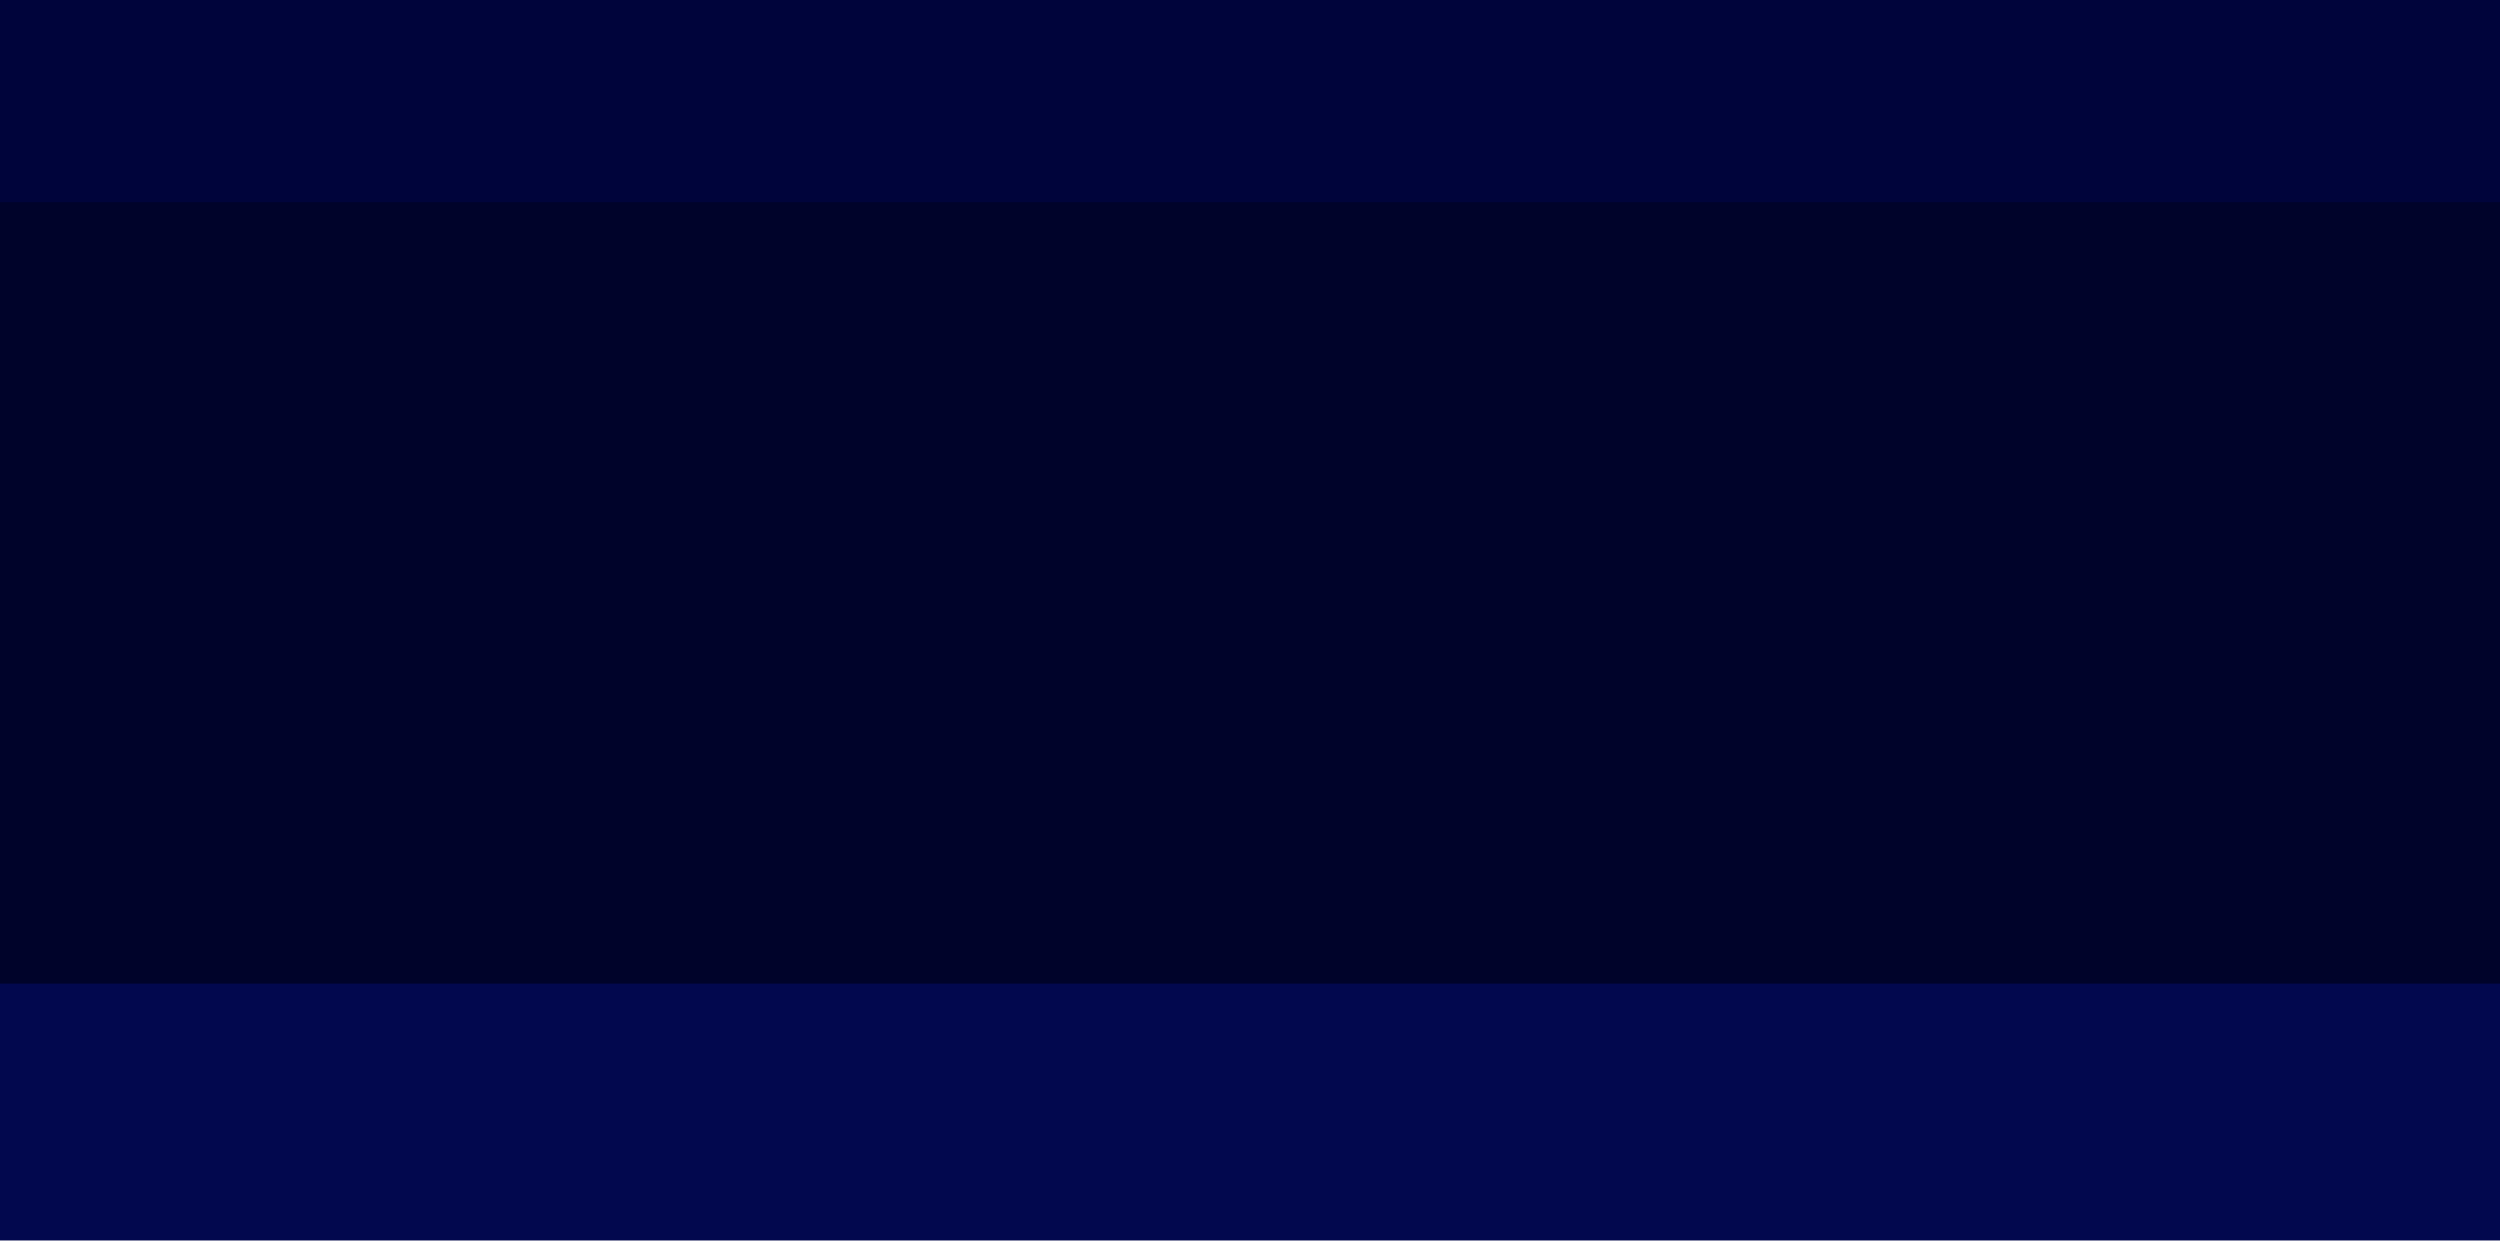
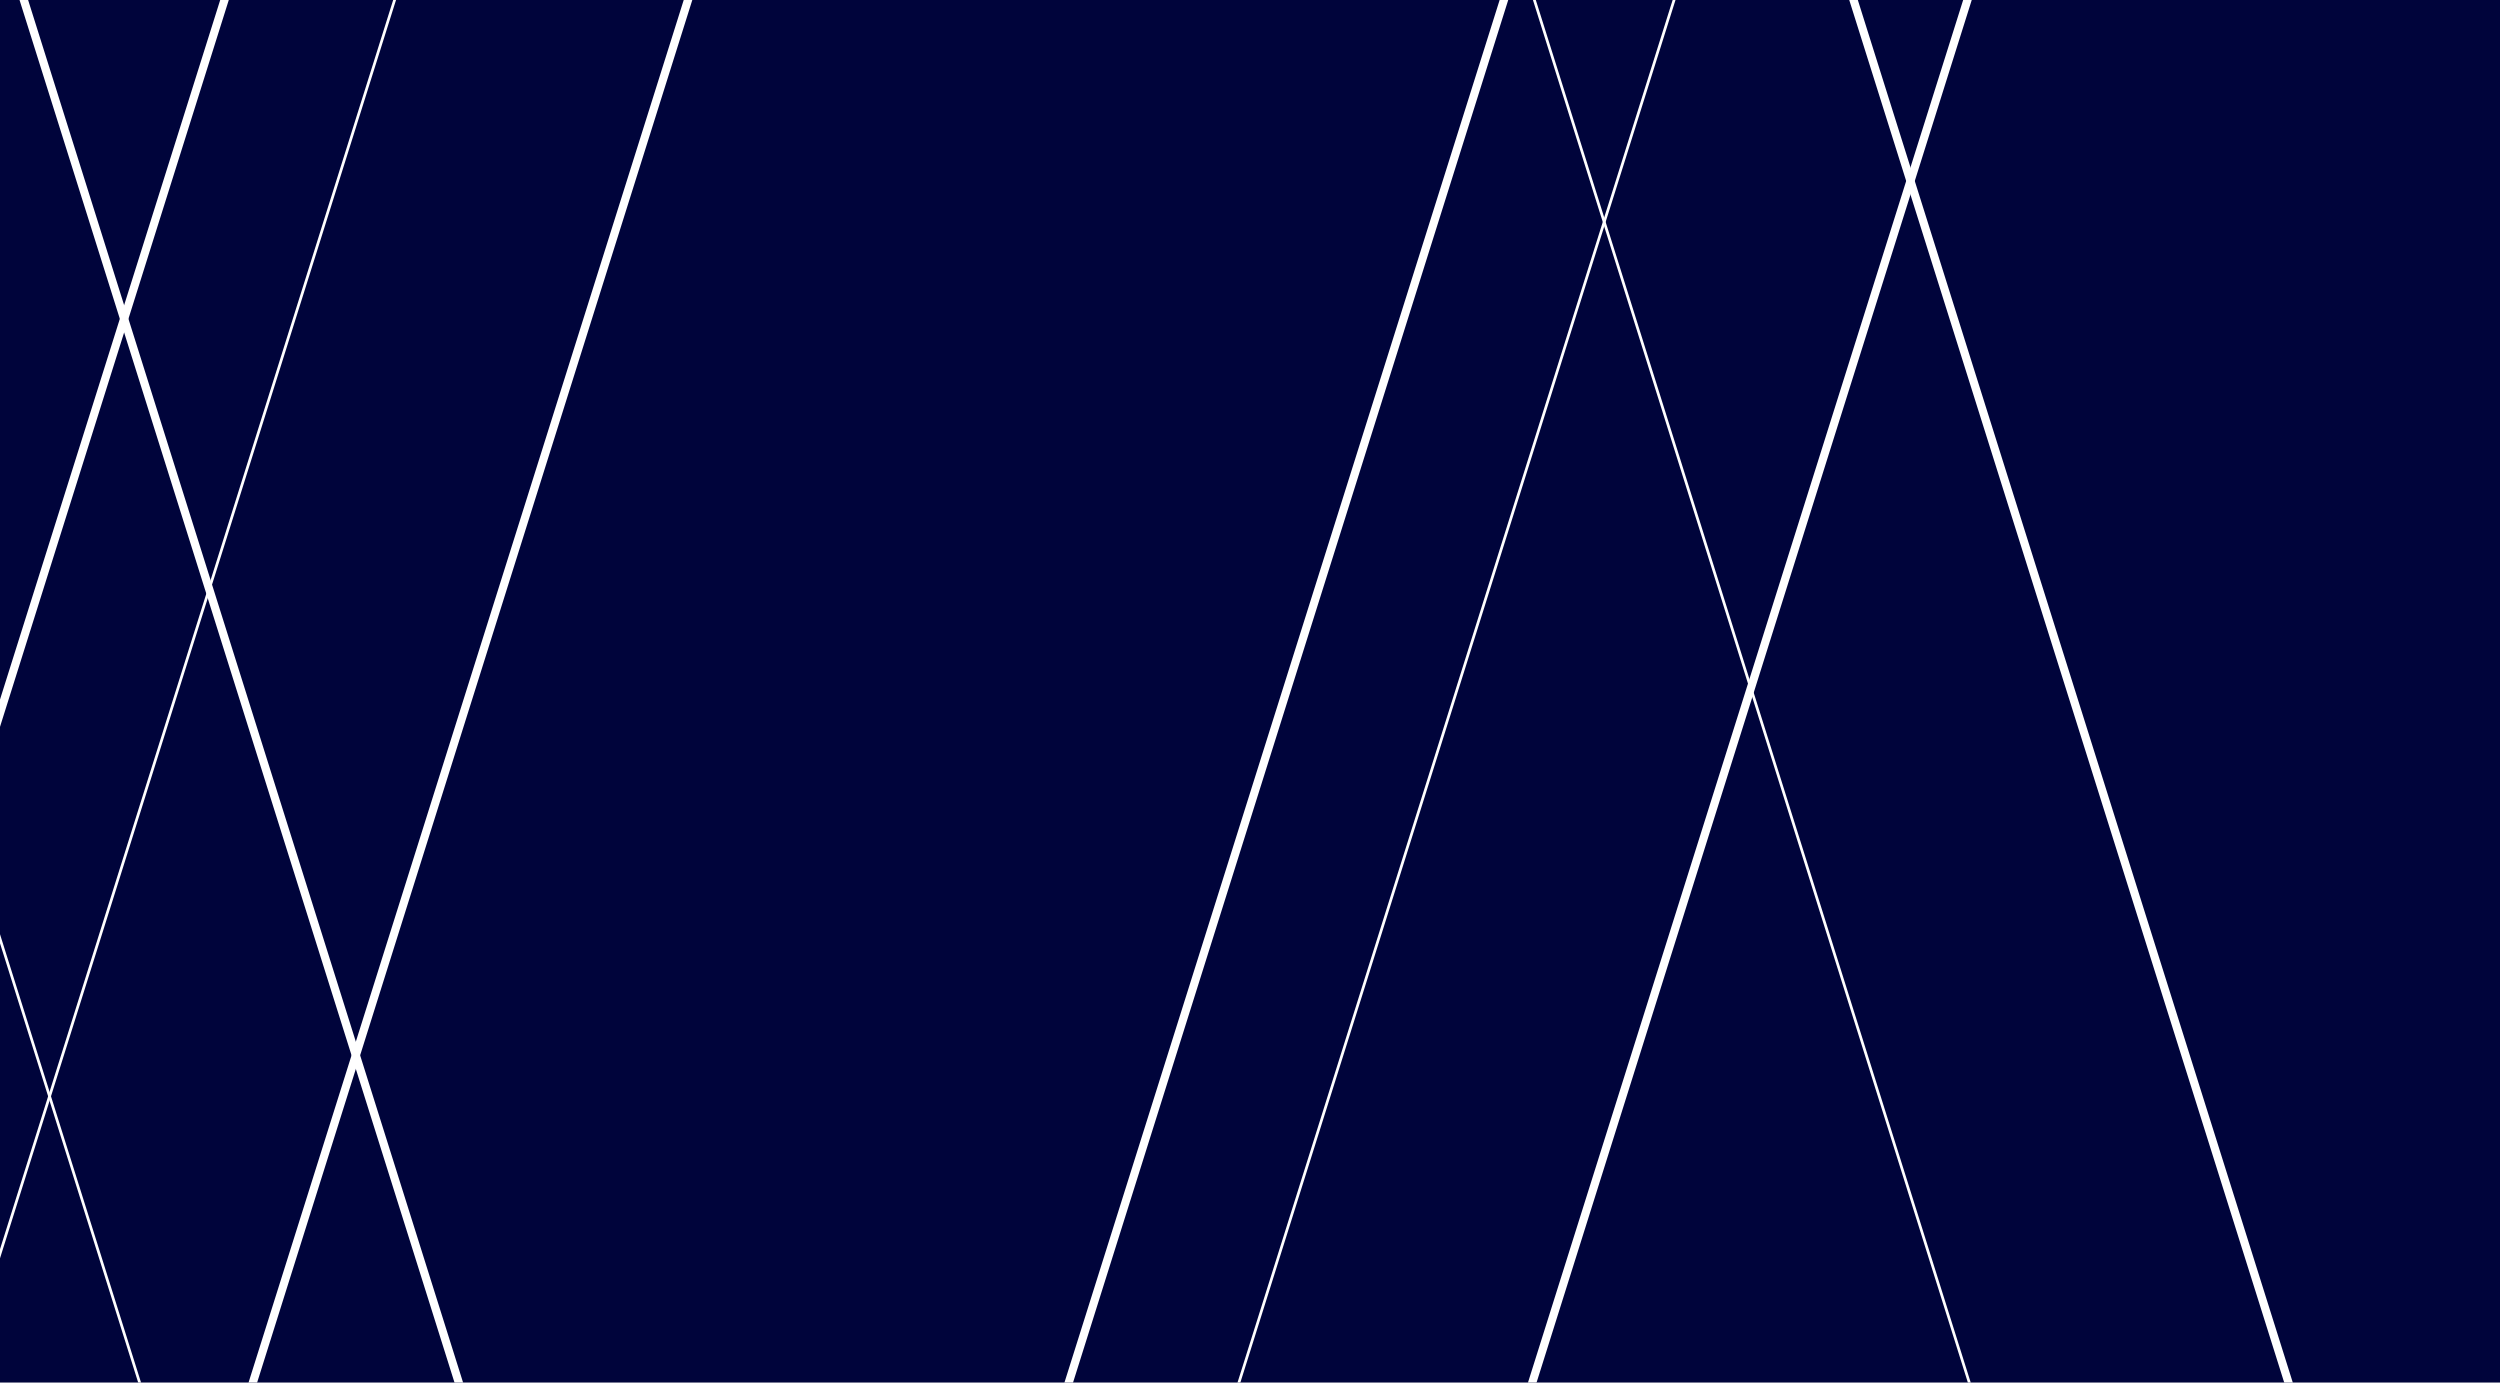
- <svg xmlns="http://www.w3.org/2000/svg" width="915px" height="454px" viewBox="0 0 915 454" version="1.1">
-   <defs />
-   <g id="Foxlio-Site" stroke="none" stroke-width="1" fill="none" fill-rule="evenodd">
-     <g id="head-bg">
-       <rect id="Rectangle-17" fill="#00043B" x="0" y="0" width="915" height="113" />
-       <rect id="Rectangle-17" fill="#00032A" x="0" y="74" width="915" height="288" />
-       <rect id="Rectangle-17" fill="#02084E" x="0" y="360" width="915" height="94" />
+ <svg xmlns="http://www.w3.org/2000/svg" xmlns:xlink="http://www.w3.org/1999/xlink" width="915px" height="506px" viewBox="0 0 915 506" version="1.1" id="BkKIQ5wLM">
+   <style type="text/css">
+         @-webkit-keyframes ryhtUXcvIz_Animation{0%{opacity: 1;transform-box: fill-box;-webkit-transform-origin: 50% 50%;transform-origin: 50% 50%;}79.58%{opacity: 0;transform-box: fill-box;-webkit-transform-origin: 50% 50%;transform-origin: 50% 50%;}100%{opacity: 0;transform-box: fill-box;-webkit-transform-origin: 50% 50%;transform-origin: 50% 50%;}}@keyframes ryhtUXcvIz_Animation{0%{opacity: 1;transform-box: fill-box;-webkit-transform-origin: 50% 50%;transform-origin: 50% 50%;}79.58%{opacity: 0;transform-box: fill-box;-webkit-transform-origin: 50% 50%;transform-origin: 50% 50%;}100%{opacity: 0;transform-box: fill-box;-webkit-transform-origin: 50% 50%;transform-origin: 50% 50%;}}@-webkit-keyframes ryhtUXcvIz_BkZr9nw8f_Animation{0%{-webkit-transform: translate(400px, 0px);transform: translate(400px, 0px);transform-box: fill-box;-webkit-transform-origin: 50% 50%;transform-origin: 50% 50%;}84.58%{-webkit-transform: translate(-400px, 0px);transform: translate(-400px, 0px);transform-box: fill-box;-webkit-transform-origin: 50% 50%;transform-origin: 50% 50%;}100%{-webkit-transform: translate(-400px, 0px);transform: translate(-400px, 0px);transform-box: fill-box;-webkit-transform-origin: 50% 50%;transform-origin: 50% 50%;}}@keyframes ryhtUXcvIz_BkZr9nw8f_Animation{0%{-webkit-transform: translate(400px, 0px);transform: translate(400px, 0px);transform-box: fill-box;-webkit-transform-origin: 50% 50%;transform-origin: 50% 50%;}84.58%{-webkit-transform: translate(-400px, 0px);transform: translate(-400px, 0px);transform-box: fill-box;-webkit-transform-origin: 50% 50%;transform-origin: 50% 50%;}100%{-webkit-transform: translate(-400px, 0px);transform: translate(-400px, 0px);transform-box: fill-box;-webkit-transform-origin: 50% 50%;transform-origin: 50% 50%;}}@-webkit-keyframes ryoYIm5D8G_H13G76vIM_Animation{0%{-webkit-transform: translate(-900px, 0px);transform: translate(-900px, 0px);transform-box: fill-box;-webkit-transform-origin: 50% 50%;transform-origin: 50% 50%;}91.67%{-webkit-transform: translate(900px, 0px);transform: translate(900px, 0px);transform-box: fill-box;-webkit-transform-origin: 50% 50%;transform-origin: 50% 50%;}100%{-webkit-transform: translate(900px, 0px);transform: translate(900px, 0px);transform-box: fill-box;-webkit-transform-origin: 50% 50%;transform-origin: 50% 50%;}}@keyframes ryoYIm5D8G_H13G76vIM_Animation{0%{-webkit-transform: translate(-900px, 0px);transform: translate(-900px, 0px);transform-box: fill-box;-webkit-transform-origin: 50% 50%;transform-origin: 50% 50%;}91.67%{-webkit-transform: translate(900px, 0px);transform: translate(900px, 0px);transform-box: fill-box;-webkit-transform-origin: 50% 50%;transform-origin: 50% 50%;}100%{-webkit-transform: translate(900px, 0px);transform: translate(900px, 0px);transform-box: fill-box;-webkit-transform-origin: 50% 50%;transform-origin: 50% 50%;}}@-webkit-keyframes Sy9YIQqDLz_S1K6GpPLz_Animation{0%{-webkit-transform: translate(800px, 0px);transform: translate(800px, 0px);transform-box: fill-box;-webkit-transform-origin: 50% 50%;transform-origin: 50% 50%;}96.25%{-webkit-transform: translate(-900px, 0px);transform: translate(-900px, 0px);transform-box: fill-box;-webkit-transform-origin: 50% 50%;transform-origin: 50% 50%;}100%{-webkit-transform: translate(-900px, 0px);transform: translate(-900px, 0px);transform-box: fill-box;-webkit-transform-origin: 50% 50%;transform-origin: 50% 50%;}}@keyframes Sy9YIQqDLz_S1K6GpPLz_Animation{0%{-webkit-transform: translate(800px, 0px);transform: translate(800px, 0px);transform-box: fill-box;-webkit-transform-origin: 50% 50%;transform-origin: 50% 50%;}96.25%{-webkit-transform: translate(-900px, 0px);transform: translate(-900px, 0px);transform-box: fill-box;-webkit-transform-origin: 50% 50%;transform-origin: 50% 50%;}100%{-webkit-transform: translate(-900px, 0px);transform: translate(-900px, 0px);transform-box: fill-box;-webkit-transform-origin: 50% 50%;transform-origin: 50% 50%;}}@-webkit-keyframes r1FYIXqP8f_Animation{0%{opacity: 1;transform-box: fill-box;-webkit-transform-origin: 50% 50%;transform-origin: 50% 50%;}80.83%{opacity: 0;transform-box: fill-box;-webkit-transform-origin: 50% 50%;transform-origin: 50% 50%;}100%{opacity: 0;transform-box: fill-box;-webkit-transform-origin: 50% 50%;transform-origin: 50% 50%;}}@keyframes r1FYIXqP8f_Animation{0%{opacity: 1;transform-box: fill-box;-webkit-transform-origin: 50% 50%;transform-origin: 50% 50%;}80.83%{opacity: 0;transform-box: fill-box;-webkit-transform-origin: 50% 50%;transform-origin: 50% 50%;}100%{opacity: 0;transform-box: fill-box;-webkit-transform-origin: 50% 50%;transform-origin: 50% 50%;}}@-webkit-keyframes r1FYIXqP8f_SkRlGavLM_Animation{0%{-webkit-transform: translate(600px, 0px);transform: translate(600px, 0px);transform-box: fill-box;-webkit-transform-origin: 50% 50%;transform-origin: 50% 50%;}87.50%{-webkit-transform: translate(-700px, 0px);transform: translate(-700px, 0px);transform-box: fill-box;-webkit-transform-origin: 50% 50%;transform-origin: 50% 50%;}}@keyframes r1FYIXqP8f_SkRlGavLM_Animation{0%{-webkit-transform: translate(600px, 0px);transform: translate(600px, 0px);transform-box: fill-box;-webkit-transform-origin: 50% 50%;transform-origin: 50% 50%;}87.50%{-webkit-transform: translate(-700px, 0px);transform: translate(-700px, 0px);transform-box: fill-box;-webkit-transform-origin: 50% 50%;transform-origin: 50% 50%;}}@-webkit-keyframes ByuYL79DUM_Animation{0%{opacity: 1;transform-box: fill-box;-webkit-transform-origin: 50% 50%;transform-origin: 50% 50%;}89.17%{opacity: 0;transform-box: fill-box;-webkit-transform-origin: 50% 50%;transform-origin: 50% 50%;}100%{opacity: 0;transform-box: fill-box;-webkit-transform-origin: 50% 50%;transform-origin: 50% 50%;}}@keyframes ByuYL79DUM_Animation{0%{opacity: 1;transform-box: fill-box;-webkit-transform-origin: 50% 50%;transform-origin: 50% 50%;}89.17%{opacity: 0;transform-box: fill-box;-webkit-transform-origin: 50% 50%;transform-origin: 50% 50%;}100%{opacity: 0;transform-box: fill-box;-webkit-transform-origin: 50% 50%;transform-origin: 50% 50%;}}@-webkit-keyframes ByuYL79DUM_rJj71TDLM_Animation{0%{-webkit-transform: translate(-300px, 0px);transform: translate(-300px, 0px);transform-box: fill-box;-webkit-transform-origin: 50% 50%;transform-origin: 50% 50%;}89.17%{-webkit-transform: translate(700px, 0px);transform: translate(700px, 0px);transform-box: fill-box;-webkit-transform-origin: 50% 50%;transform-origin: 50% 50%;}100%{-webkit-transform: translate(700px, 0px);transform: translate(700px, 0px);transform-box: fill-box;-webkit-transform-origin: 50% 50%;transform-origin: 50% 50%;}}@keyframes ByuYL79DUM_rJj71TDLM_Animation{0%{-webkit-transform: translate(-300px, 0px);transform: translate(-300px, 0px);transform-box: fill-box;-webkit-transform-origin: 50% 50%;transform-origin: 50% 50%;}89.17%{-webkit-transform: translate(700px, 0px);transform: translate(700px, 0px);transform-box: fill-box;-webkit-transform-origin: 50% 50%;transform-origin: 50% 50%;}100%{-webkit-transform: translate(700px, 0px);transform: translate(700px, 0px);transform-box: fill-box;-webkit-transform-origin: 50% 50%;transform-origin: 50% 50%;}}@-webkit-keyframes HkDKLmqD8f_Animation{0%{opacity: 1;transform-box: fill-box;-webkit-transform-origin: 50% 50%;transform-origin: 50% 50%;}84.58%{opacity: 0;transform-box: fill-box;-webkit-transform-origin: 50% 50%;transform-origin: 50% 50%;}100%{opacity: 0;transform-box: fill-box;-webkit-transform-origin: 50% 50%;transform-origin: 50% 50%;}}@keyframes HkDKLmqD8f_Animation{0%{opacity: 1;transform-box: fill-box;-webkit-transform-origin: 50% 50%;transform-origin: 50% 50%;}84.58%{opacity: 0;transform-box: fill-box;-webkit-transform-origin: 50% 50%;transform-origin: 50% 50%;}100%{opacity: 0;transform-box: fill-box;-webkit-transform-origin: 50% 50%;transform-origin: 50% 50%;}}@-webkit-keyframes HkDKLmqD8f_Bk82cnwIM_Animation{0%{-webkit-transform: translate(-200px, 0px);transform: translate(-200px, 0px);transform-box: fill-box;-webkit-transform-origin: 50% 50%;transform-origin: 50% 50%;}87.92%{-webkit-transform: translate(500px, 0px);transform: translate(500px, 0px);transform-box: fill-box;-webkit-transform-origin: 50% 50%;transform-origin: 50% 50%;}100%{-webkit-transform: translate(500px, 0px);transform: translate(500px, 0px);transform-box: fill-box;-webkit-transform-origin: 50% 50%;transform-origin: 50% 50%;}}@keyframes HkDKLmqD8f_Bk82cnwIM_Animation{0%{-webkit-transform: translate(-200px, 0px);transform: translate(-200px, 0px);transform-box: fill-box;-webkit-transform-origin: 50% 50%;transform-origin: 50% 50%;}87.92%{-webkit-transform: translate(500px, 0px);transform: translate(500px, 0px);transform-box: fill-box;-webkit-transform-origin: 50% 50%;transform-origin: 50% 50%;}100%{-webkit-transform: translate(500px, 0px);transform: translate(500px, 0px);transform-box: fill-box;-webkit-transform-origin: 50% 50%;transform-origin: 50% 50%;}}#BkKIQ5wLM *{-webkit-animation-duration: 8s;animation-duration: 8s;-webkit-animation-iteration-count: infinite;animation-iteration-count: infinite;-webkit-animation-timing-function: cubic-bezier(0, 0, 1, 1);animation-timing-function: cubic-bezier(0, 0, 1, 1);}#r1eF8XqvLz{stroke: none;stroke-width: 1;fill: none;}#rkGFLQ5w8z{fill: #00043B;}#SJEKLmcvIf{fill: #00043B;}#ByHYIQ9PUf{fill: #00032A;}#ByIKLmqv8G{fill: #02084E;}#HkDKLmqD8f{stroke: #FFFFFF;stroke-width: 3;-webkit-animation-name: HkDKLmqD8f_Animation;animation-name: HkDKLmqD8f_Animation;}#ByuYL79DUM{stroke: #FFFFFF;stroke-width: 3;-webkit-animation-name: ByuYL79DUM_Animation;animation-name: ByuYL79DUM_Animation;}#r1FYIXqP8f{stroke: #FFFFFF;stroke-width: 3;-webkit-transform:  translate(697.6552,px, 71.26506px) scale(-1,,1) translate(-697.6552,px, -71.26506px);transform:  translate(697.6552,px, 71.26506px) scale(-1,,1) translate(-697.6552,px, -71.26506px);-webkit-animation-name: r1FYIXqP8f_Animation;animation-name: r1FYIXqP8f_Animation;}#Sy9YIQqDLz{stroke: #FFFFFF;stroke-width: 3;-webkit-transform:  translate(451.9154,px, 312.9983px) scale(-1,,1) translate(-451.9154,px, -312.9983px);transform:  translate(451.9154,px, 312.9983px) scale(-1,,1) translate(-451.9154,px, -312.9983px);}#ryoYIm5D8G{stroke: #FFFFFF;-webkit-transform:  translate(585.5587,px, 86.26506px) scale(-1,,1) translate(-585.5587,px, -86.26506px);transform:  translate(585.5587,px, 86.26506px) scale(-1,,1) translate(-585.5587,px, -86.26506px);}#ryhtUXcvIz{stroke: #FFFFFF;-webkit-transform:  translate(720.6796,px, 505.76px) scale(-1,,1) translate(-720.6796,px, -505.76px);transform:  translate(720.6796,px, 505.76px) scale(-1,,1) translate(-720.6796,px, -505.76px);-webkit-animation-name: ryhtUXcvIz_Animation;animation-name: ryhtUXcvIz_Animation;}#rkTFUQqwUG{stroke: #FFFFFF;}#B1AK8QcPIz{stroke: #FFFFFF;}#BJklKUQ5v8f{stroke: #FFFFFF;stroke-width: 3;}#H1glK87cvLM{stroke: #FFFFFF;stroke-width: 3;-webkit-transform:  translate(832.7901,px, 490.76px) scale(-1,,1) translate(-832.7901,px, -490.76px);transform:  translate(832.7901,px, 490.76px) scale(-1,,1) translate(-832.7901,px, -490.76px);}#HkDKLmqD8f_Bk82cnwIM{-webkit-animation-name: HkDKLmqD8f_Bk82cnwIM_Animation;animation-name: HkDKLmqD8f_Bk82cnwIM_Animation;}#ByuYL79DUM_rJj71TDLM{-webkit-animation-name: ByuYL79DUM_rJj71TDLM_Animation;animation-name: ByuYL79DUM_rJj71TDLM_Animation;}#r1FYIXqP8f_SkRlGavLM{-webkit-animation-name: r1FYIXqP8f_SkRlGavLM_Animation;animation-name: r1FYIXqP8f_SkRlGavLM_Animation;}#Sy9YIQqDLz_S1K6GpPLz{-webkit-animation-name: Sy9YIQqDLz_S1K6GpPLz_Animation;animation-name: Sy9YIQqDLz_S1K6GpPLz_Animation;}#ryoYIm5D8G_H13G76vIM{-webkit-animation-name: ryoYIm5D8G_H13G76vIM_Animation;animation-name: ryoYIm5D8G_H13G76vIM_Animation;}#ryhtUXcvIz_BkZr9nw8f{-webkit-animation-name: ryhtUXcvIz_BkZr9nw8f_Animation;animation-name: ryhtUXcvIz_BkZr9nw8f_Animation;}#rkXYLQ5wLG{visibility: hidden;}
+     </style>
+   <g id="r1eF8XqvLz" fill-rule="evenodd" class="">
+     <g id="ByWFL7qPIf">
+       <mask id="mask-2" fill="white">
+         <use xlink:href="#path-1" />
+       </mask>
+       <use id="rkGFLQ5w8z" xlink:href="#path-1" />
+       <g id="rkXYLQ5wLG" mask="url(#mask-2)">
+         <rect id="SJEKLmcvIf" x="0" y="0" width="915" height="113" />
+         <rect id="ByHYIQ9PUf" x="0" y="74" width="915" height="288" />
+         <rect id="ByIKLmqv8G" x="0" y="360" width="915" height="94" />
+       </g>
+       <g id="HkDKLmqD8f_Bk82cnwIM" data-animator-group="true" data-animator-type="0">
+         <polyline id="HkDKLmqD8f" mask="url(#mask-2)" points="-94.597 1100.53 351.907 -318 351.907 -318" />
+       </g>
+       <g id="ByuYL79DUM_rJj71TDLM" data-animator-group="true" data-animator-type="0">
+         <path d="M-68.511,-245.48 L596.091,1867" id="ByuYL79DUM" mask="url(#mask-2)" />
+       </g>
+       <g id="r1FYIXqP8f_SkRlGavLM" data-animator-group="true" data-animator-type="0">
+         <polyline id="r1FYIXqP8f" mask="url(#mask-2)" points="474.403 780.53 920.907 -638 920.907 -638" />
+       </g>
+       <g id="Sy9YIQqDLz_S1K6GpPLz" data-animator-group="true" data-animator-type="0">
+         <polyline id="Sy9YIQqDLz" mask="url(#mask-2)" points="228.663 1022.263 675.168 -396.267 675.168 -396.267" />
+       </g>
+       <g id="ryoYIm5D8G_H13G76vIM" data-animator-group="true" data-animator-type="0">
+         <polyline id="ryoYIm5D8G" mask="url(#mask-2)" points="362.33 795.53 808.788 -623 808.788 -623" />
+       </g>
+       <g id="ryhtUXcvIz_BkZr9nw8f" data-animator-group="true" data-animator-type="0">
+         <path d="M388.413,-550.48 L1052.946,1562" id="ryhtUXcvIz" mask="url(#mask-2)" />
+       </g>
+       <polyline id="rkTFUQqwUG" mask="url(#mask-2)" points="-206.67 1115.53 239.788 -303 239.788 -303" />
+       <path d="M-180.587,-230.48 L483.946,1882" id="B1AK8QcPIz" mask="url(#mask-2)" />
+       <polyline id="BJklKUQ5v8f" mask="url(#mask-2)" points="-340.337 1342.263 106.168 -76.267 106.168 -76.267" />
+       <path d="M500.489,-565.48 L1165.091,1547" id="H1glK87cvLM" mask="url(#mask-2)" />
    </g>
  </g>
+   <defs>
+     <rect id="path-1" x="0" y="0" width="915" height="506" />
+   </defs>
</svg>
